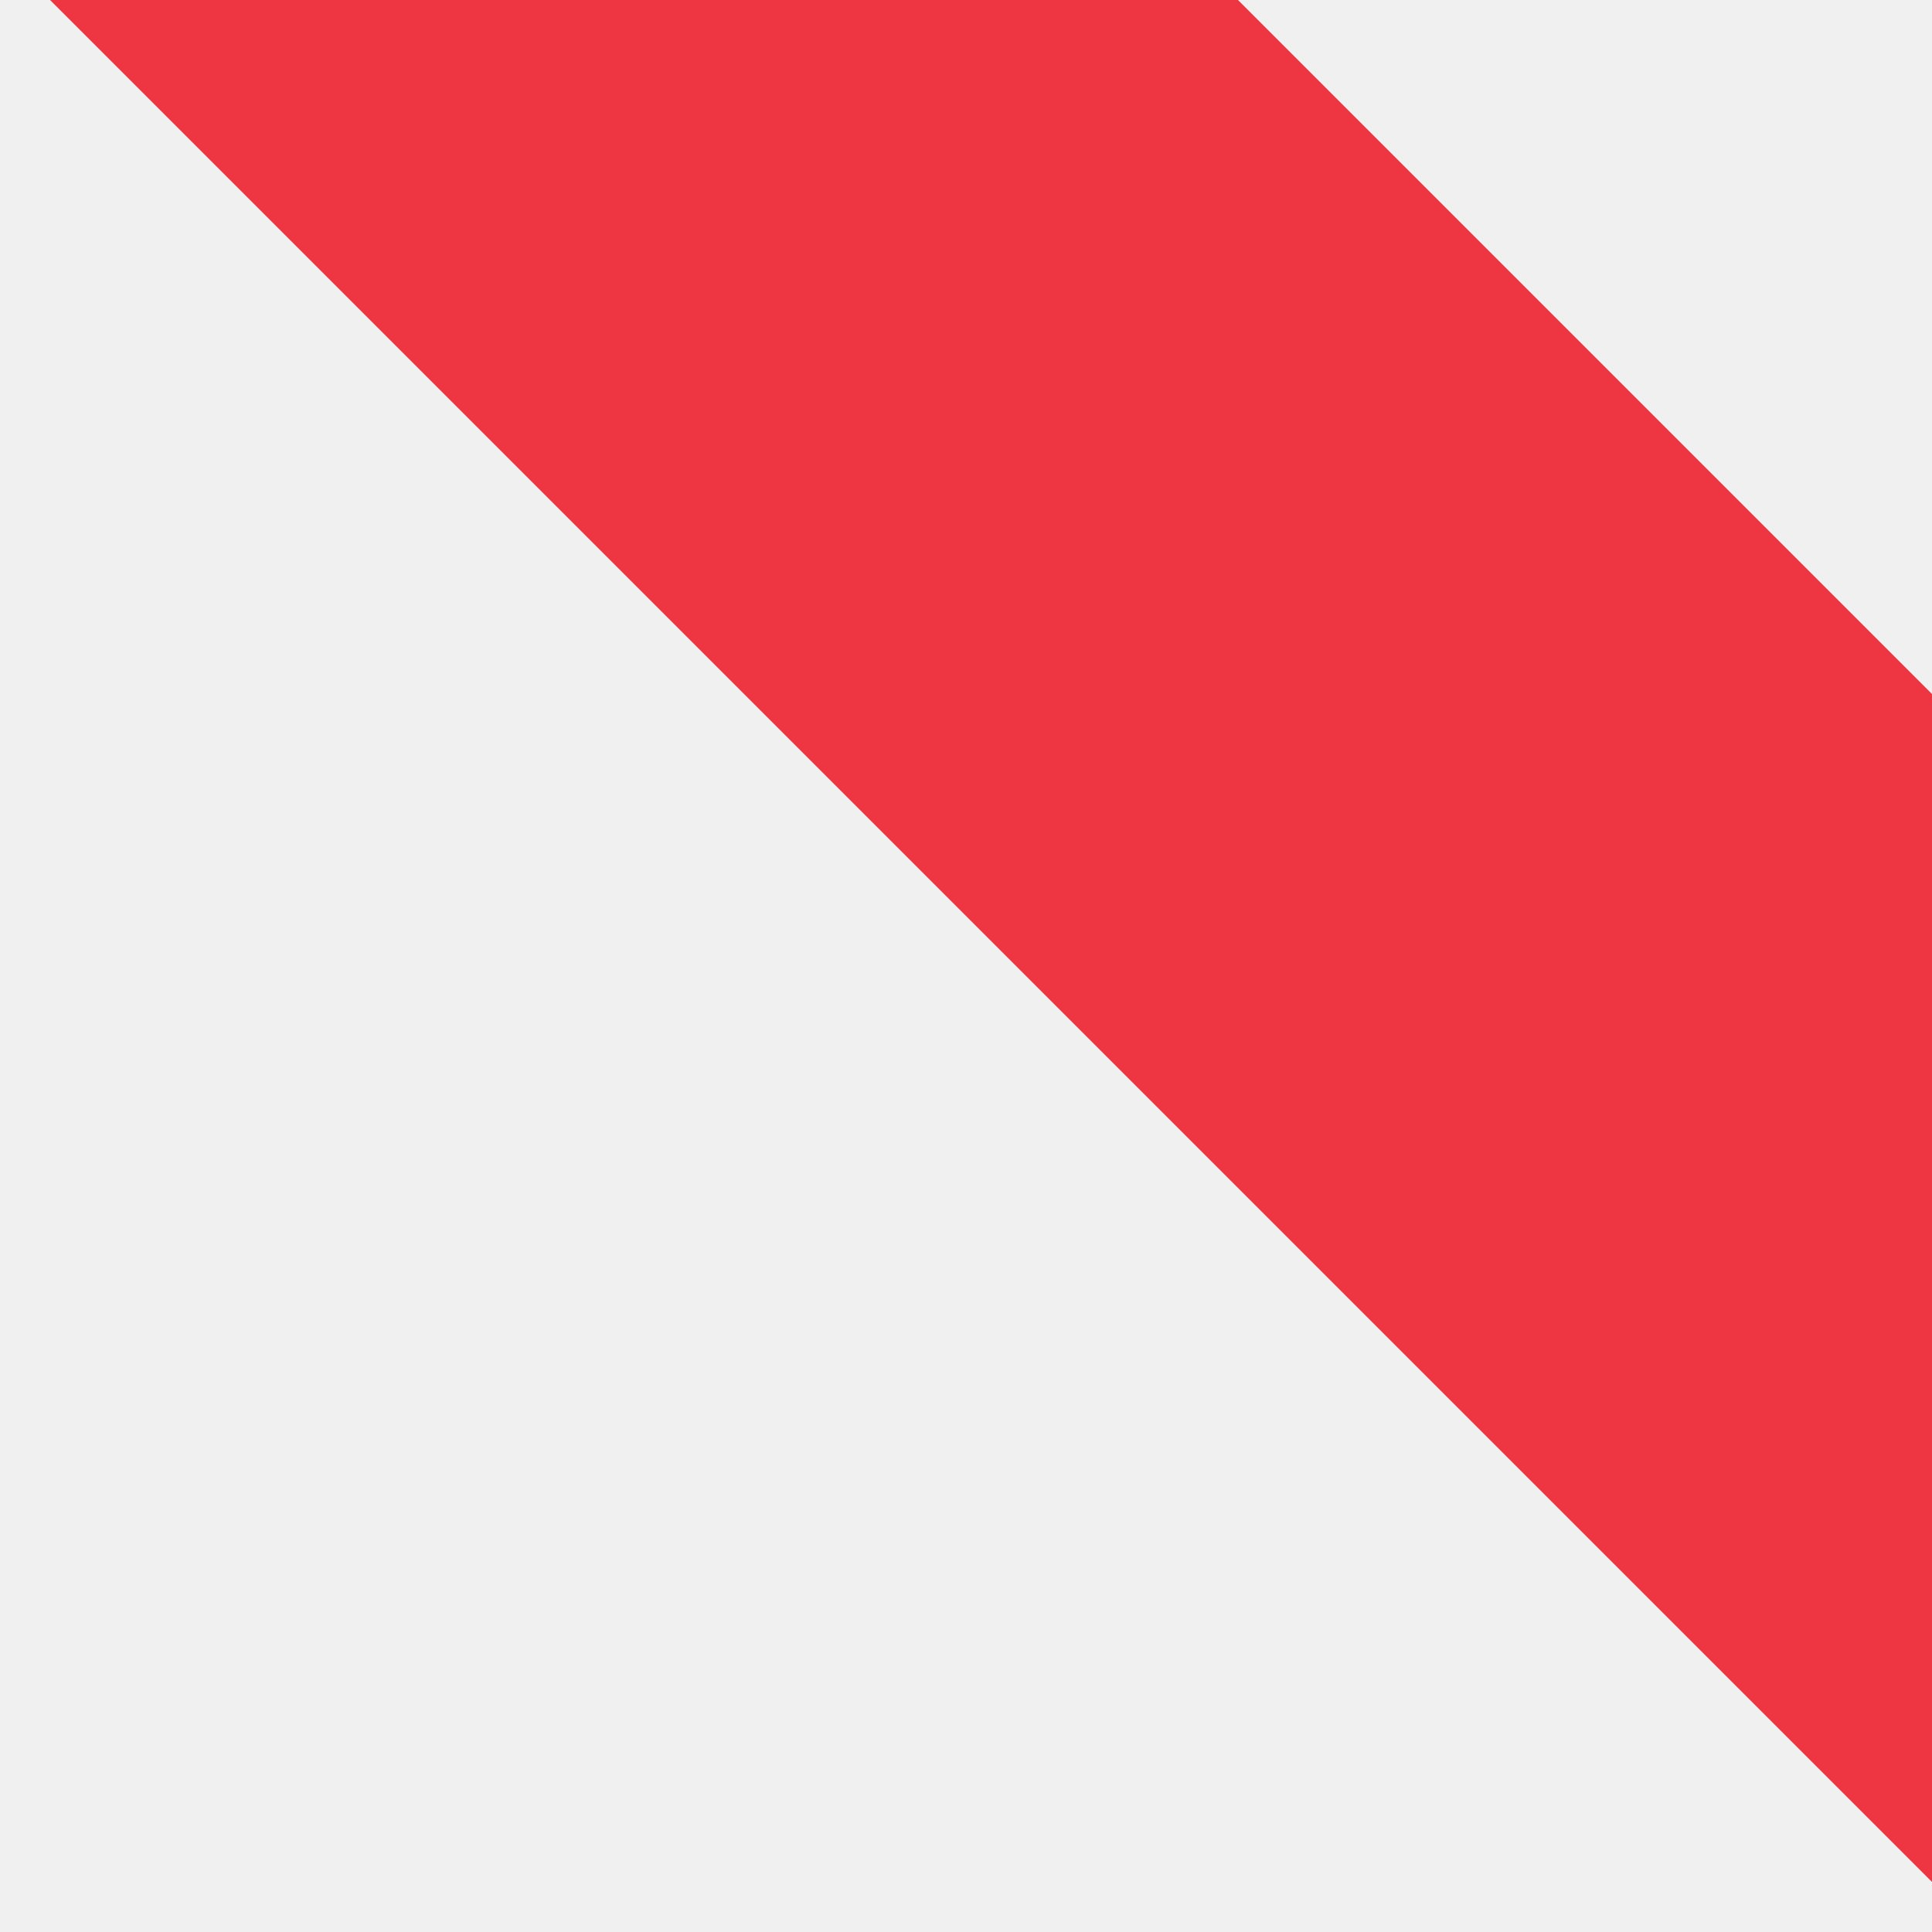
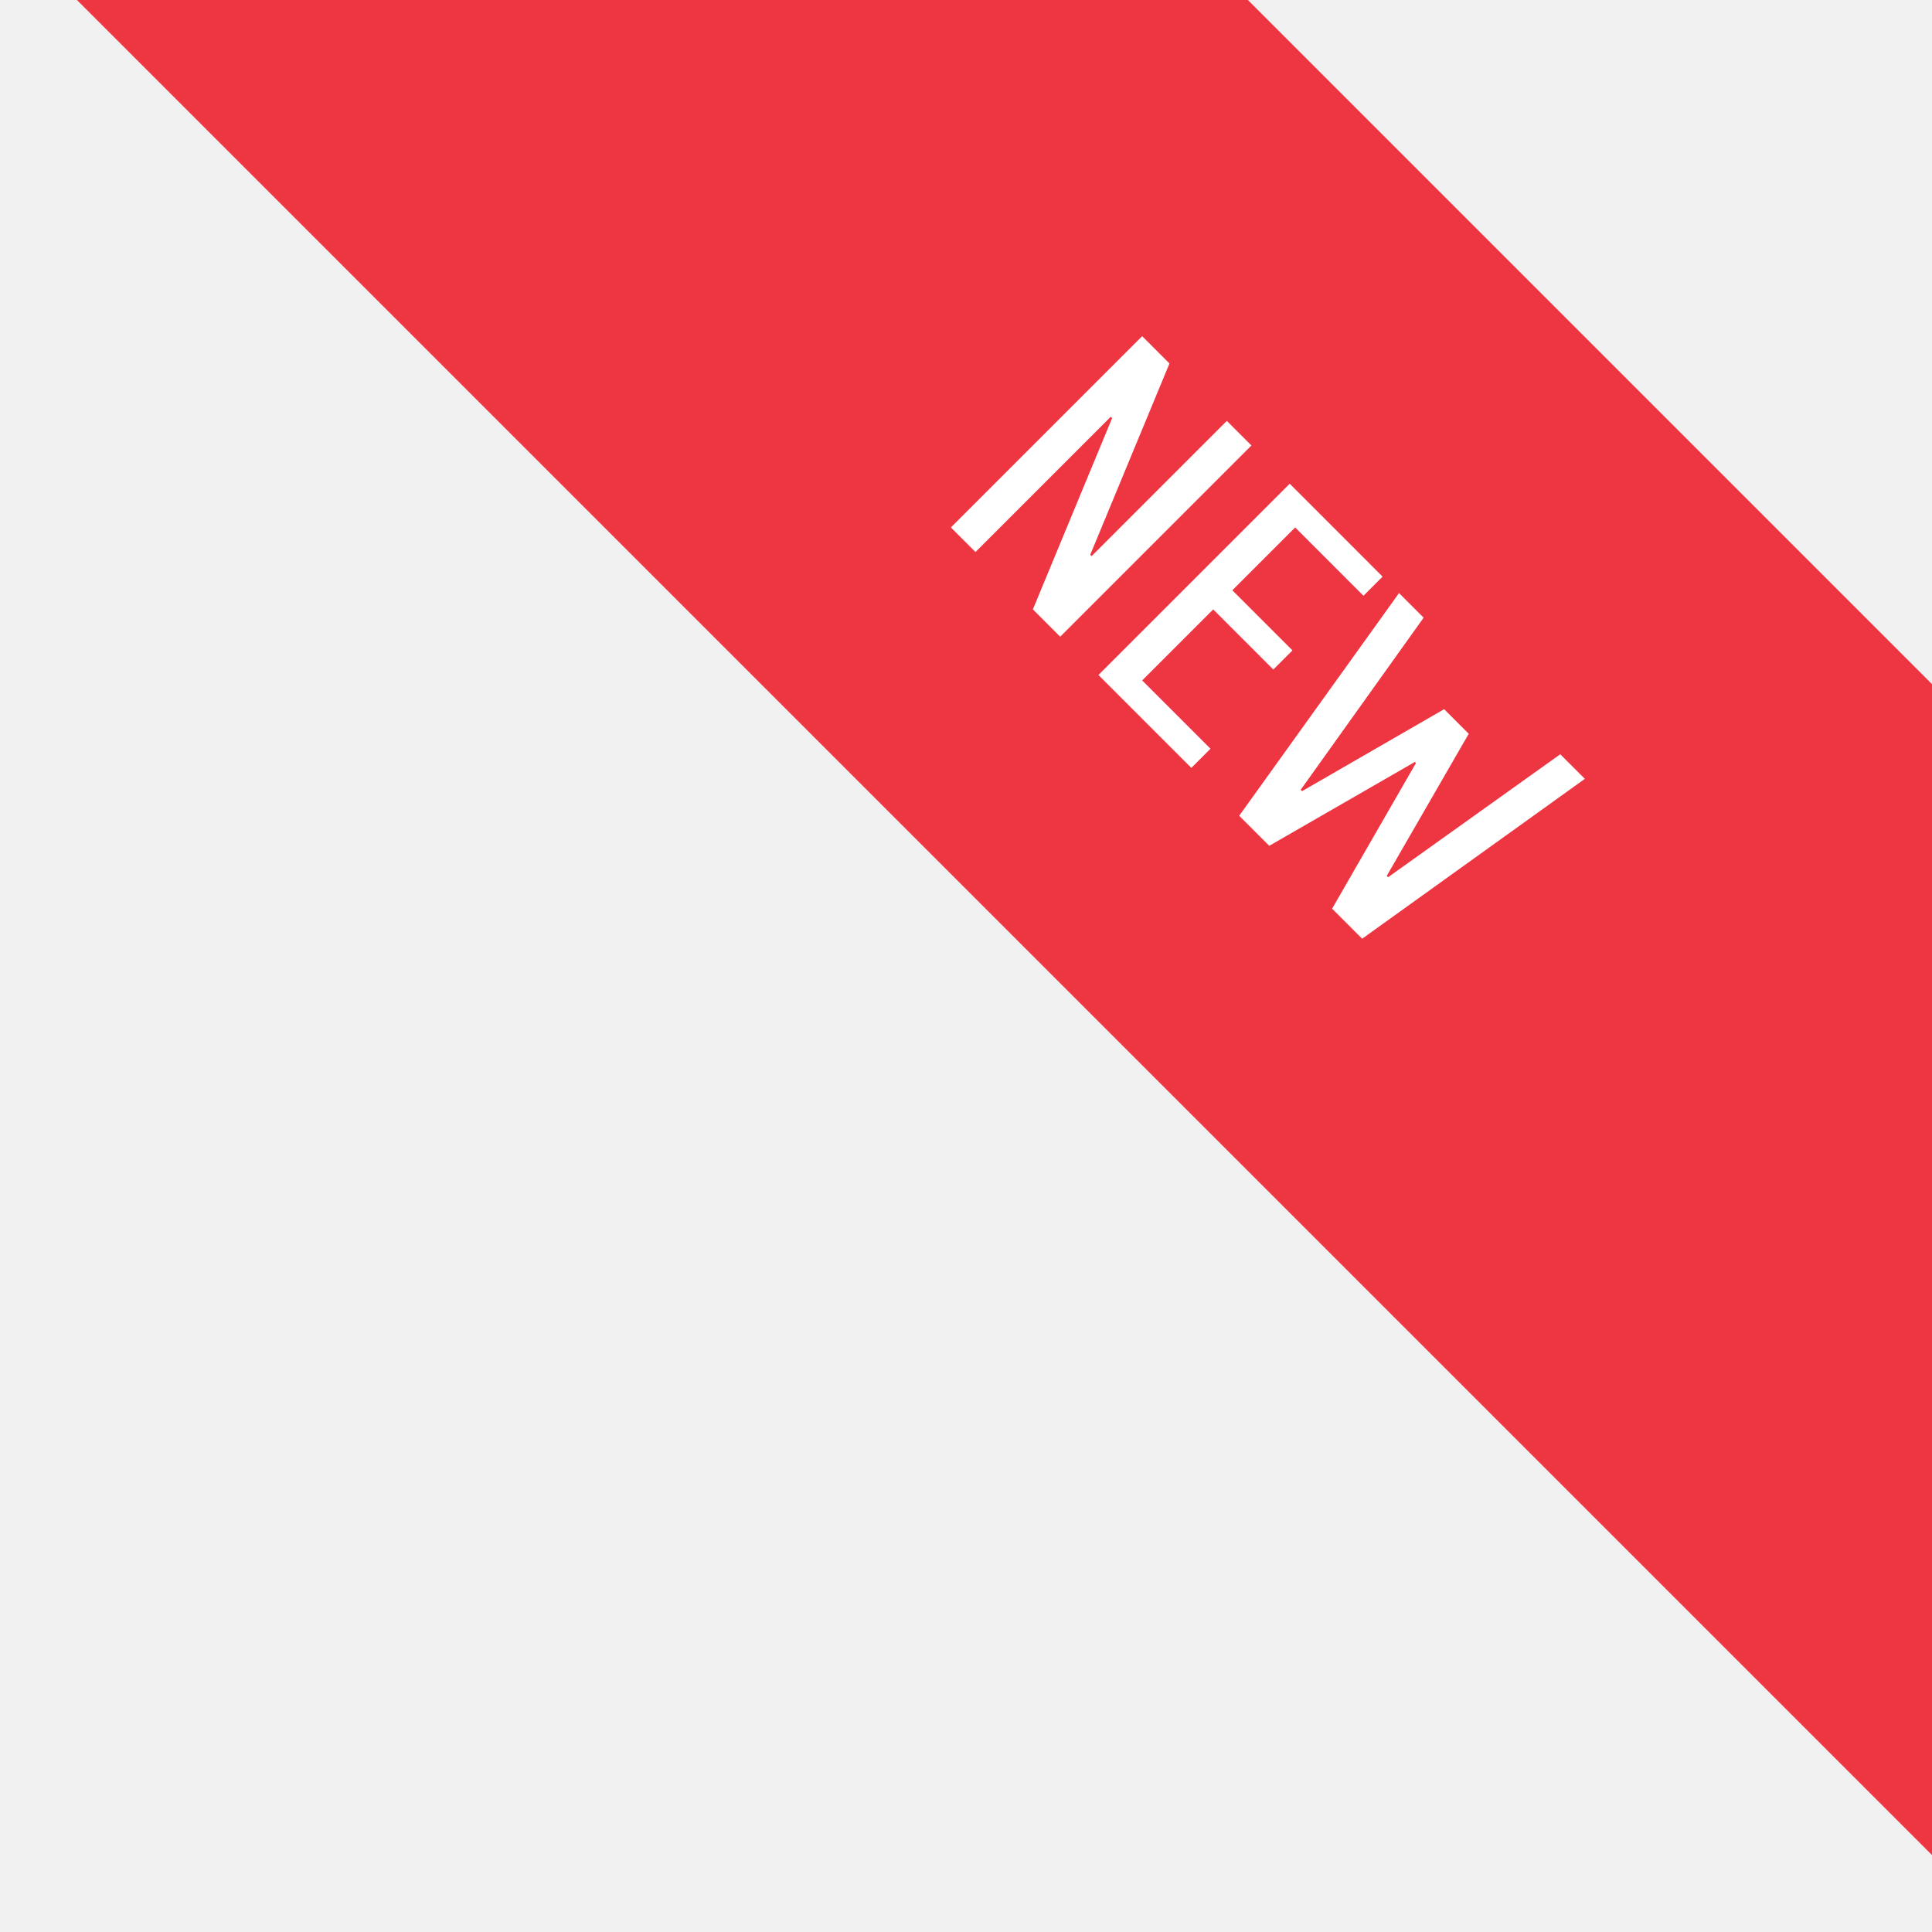
- <svg xmlns="http://www.w3.org/2000/svg" width="69" height="69" viewBox="0 0 69 69" fill="none">
-   <rect x="21.213" y="-23" width="100" height="30" transform="rotate(45 21.2134 -23)" fill="#EE3643" />
+ <svg xmlns="http://www.w3.org/2000/svg" width="70" height="70" viewBox="0 0 70 70" fill="none">
+   <mask id="mask0" mask-type="alpha" maskUnits="userSpaceOnUse" x="0" y="0" width="70" height="70">
+     <rect width="70" height="70" fill="#C4C4C4" />
+   </mask>
+   <g mask="url(#mask0)">
+     <rect x="22.213" y="-23" width="100" height="30" transform="rotate(45 22.2134 -23)" fill="#EE3643" />
+     <path d="M34.453 19.11L41.383 12.18L42.372 13.17L39.502 20.099L39.551 20.149L44.451 15.249L45.342 16.14L38.413 23.069L37.423 22.079L40.294 15.15L40.244 15.1L35.344 20L34.453 19.11ZM39.799 24.456L46.729 17.526L50.094 20.892L49.401 21.585L46.927 19.11L44.65 21.387L46.828 23.565L46.135 24.258L43.957 22.08L41.383 24.654L43.858 27.128L43.165 27.822L39.799 24.456ZM44.899 29.556L50.69 21.488L51.581 22.379L47.127 28.615L47.176 28.665L52.324 25.695L53.215 26.586L50.245 31.734L50.294 31.783L56.531 27.328L57.422 28.219L49.354 34.011L48.265 32.922L51.304 27.645L51.264 27.606L45.988 30.645L44.899 29.556Z" fill="white" />
+   </g>
</svg>
